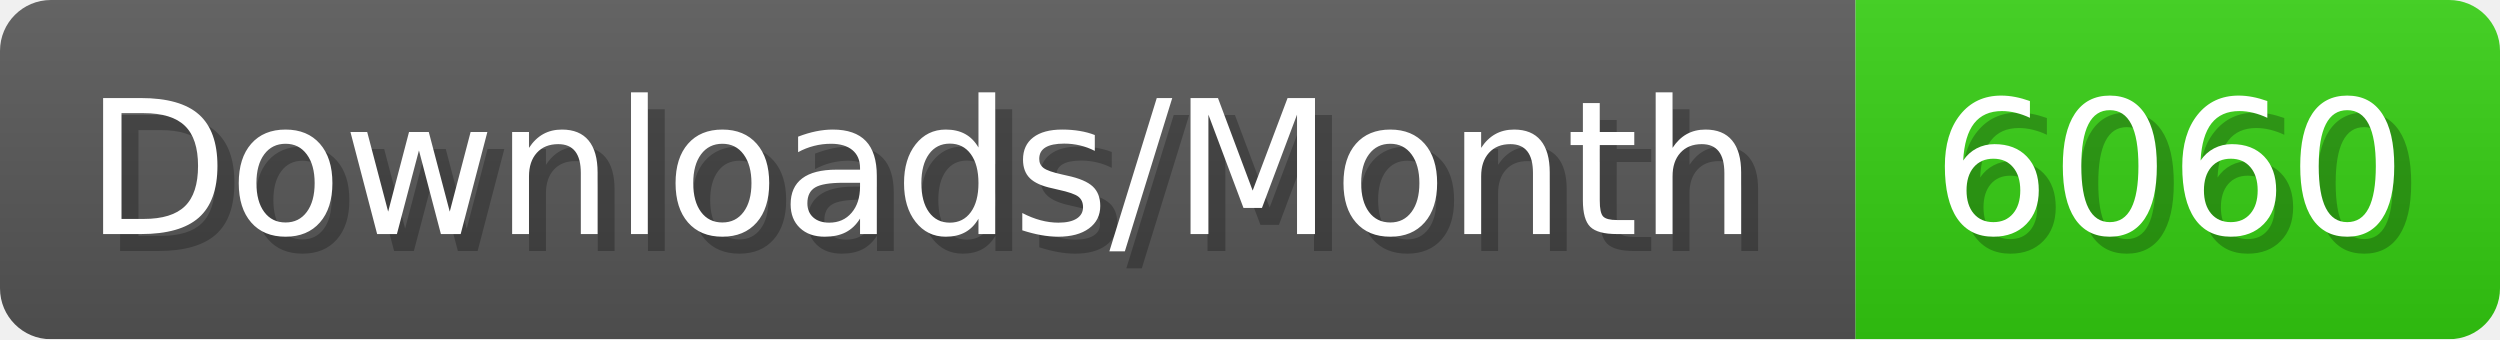
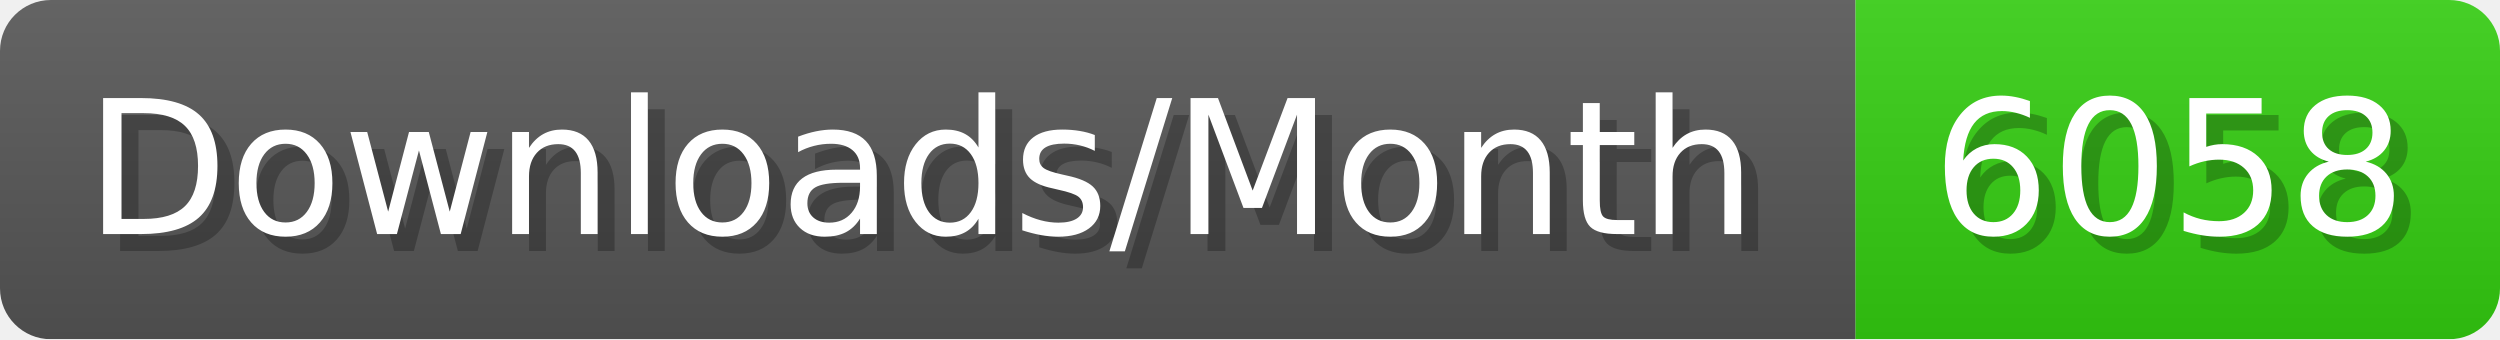
- <svg xmlns="http://www.w3.org/2000/svg" width="147.4" height="20" viewBox="0 0 1474 200" role="img" aria-label="Downloads/Month: 6060">
+ <svg xmlns="http://www.w3.org/2000/svg" width="147.4" height="20" viewBox="0 0 1474 200" role="img" aria-label="Downloads/Month: 6058">
  <linearGradient id="YlXUI" x2="0" y2="100%">
    <stop offset="0" stop-opacity=".1" stop-color="#EEE" />
    <stop offset="1" stop-opacity=".1" />
  </linearGradient>
  <mask id="JHhop">
    <rect width="1474" height="200" rx="30" fill="#FFF" />
  </mask>
  <g mask="url(#JHhop)">
    <rect width="1094" height="200" fill="#555" />
    <rect width="380" height="200" fill="#3C1" x="1094" />
    <rect width="1474" height="200" fill="url(#YlXUI)" />
  </g>
  <g aria-hidden="true" fill="#fff" text-anchor="start" font-family="Verdana,DejaVu Sans,sans-serif" font-size="110">
    <text x="60" y="148" textLength="994" fill="#000" opacity="0.25">Downloads/Month</text>
    <text x="50" y="138" textLength="994">Downloads/Month</text>
-     <text x="1149" y="148" textLength="280" fill="#000" opacity="0.25">6060</text>
-     <text x="1139" y="138" textLength="280">6060</text>
+     <text x="1149" y="148" textLength="280" fill="#000" opacity="0.25">6058</text>
+     <text x="1139" y="138" textLength="280">6058</text>
  </g>
</svg>
